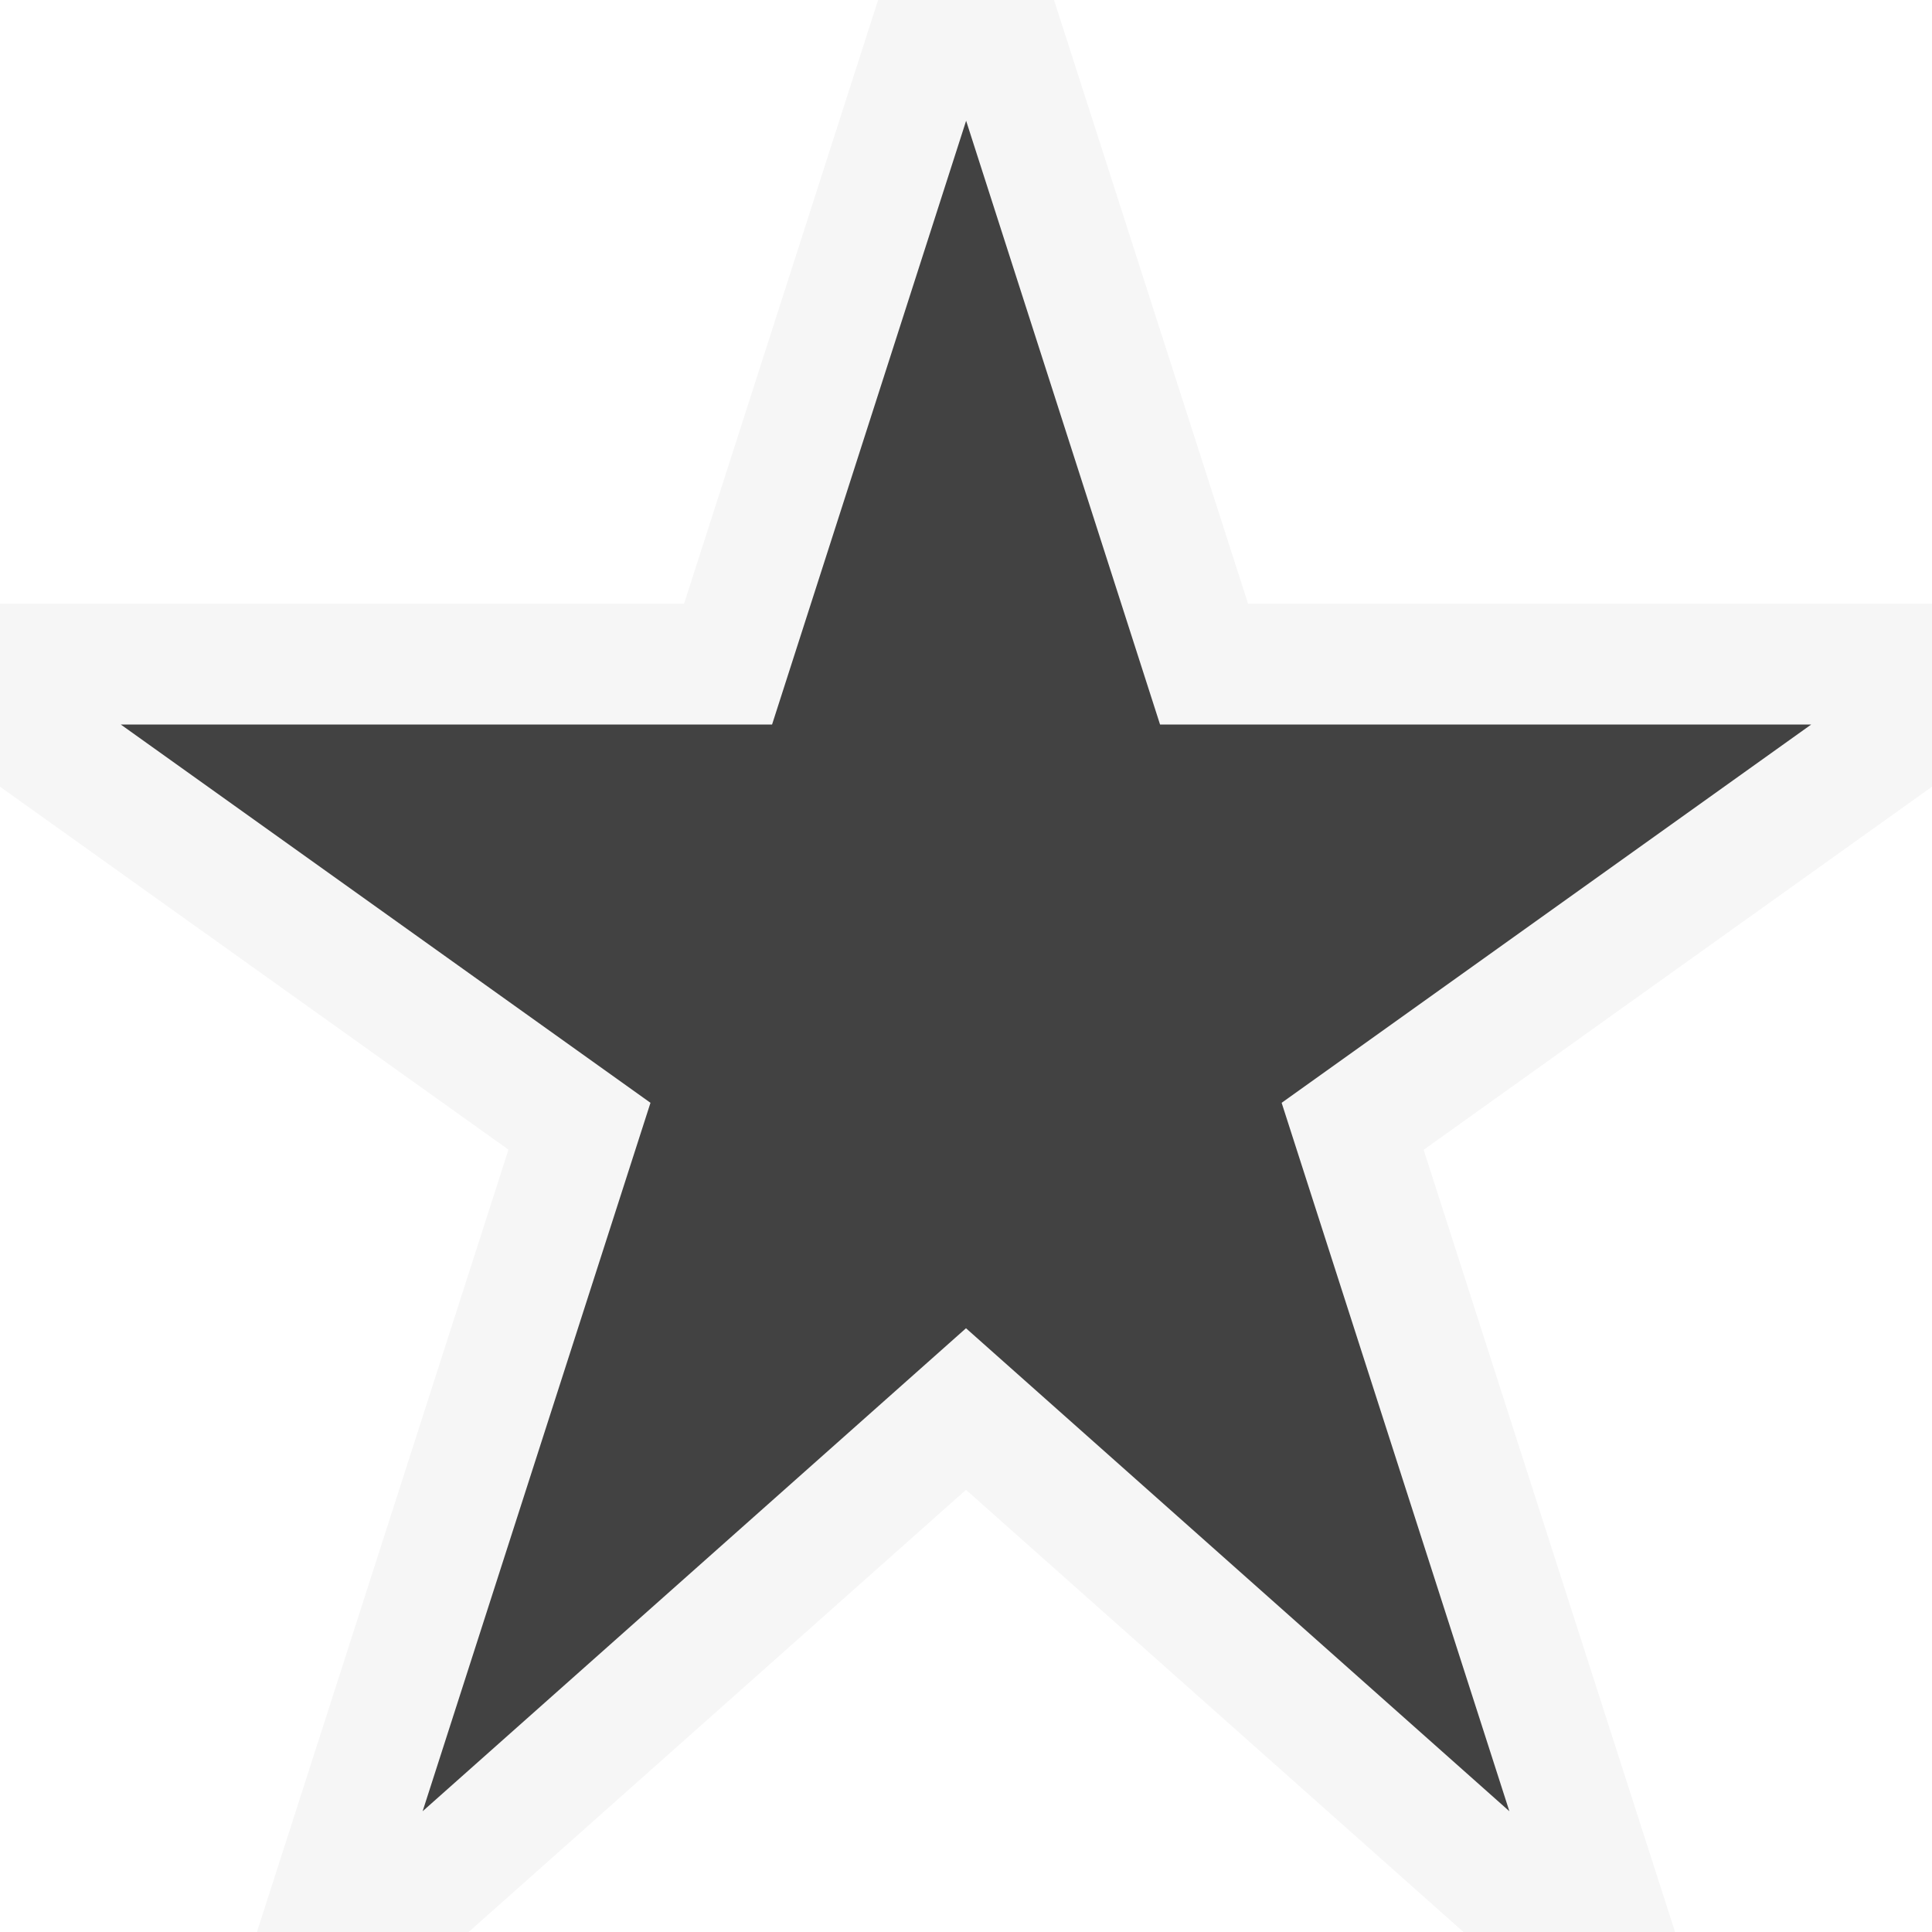
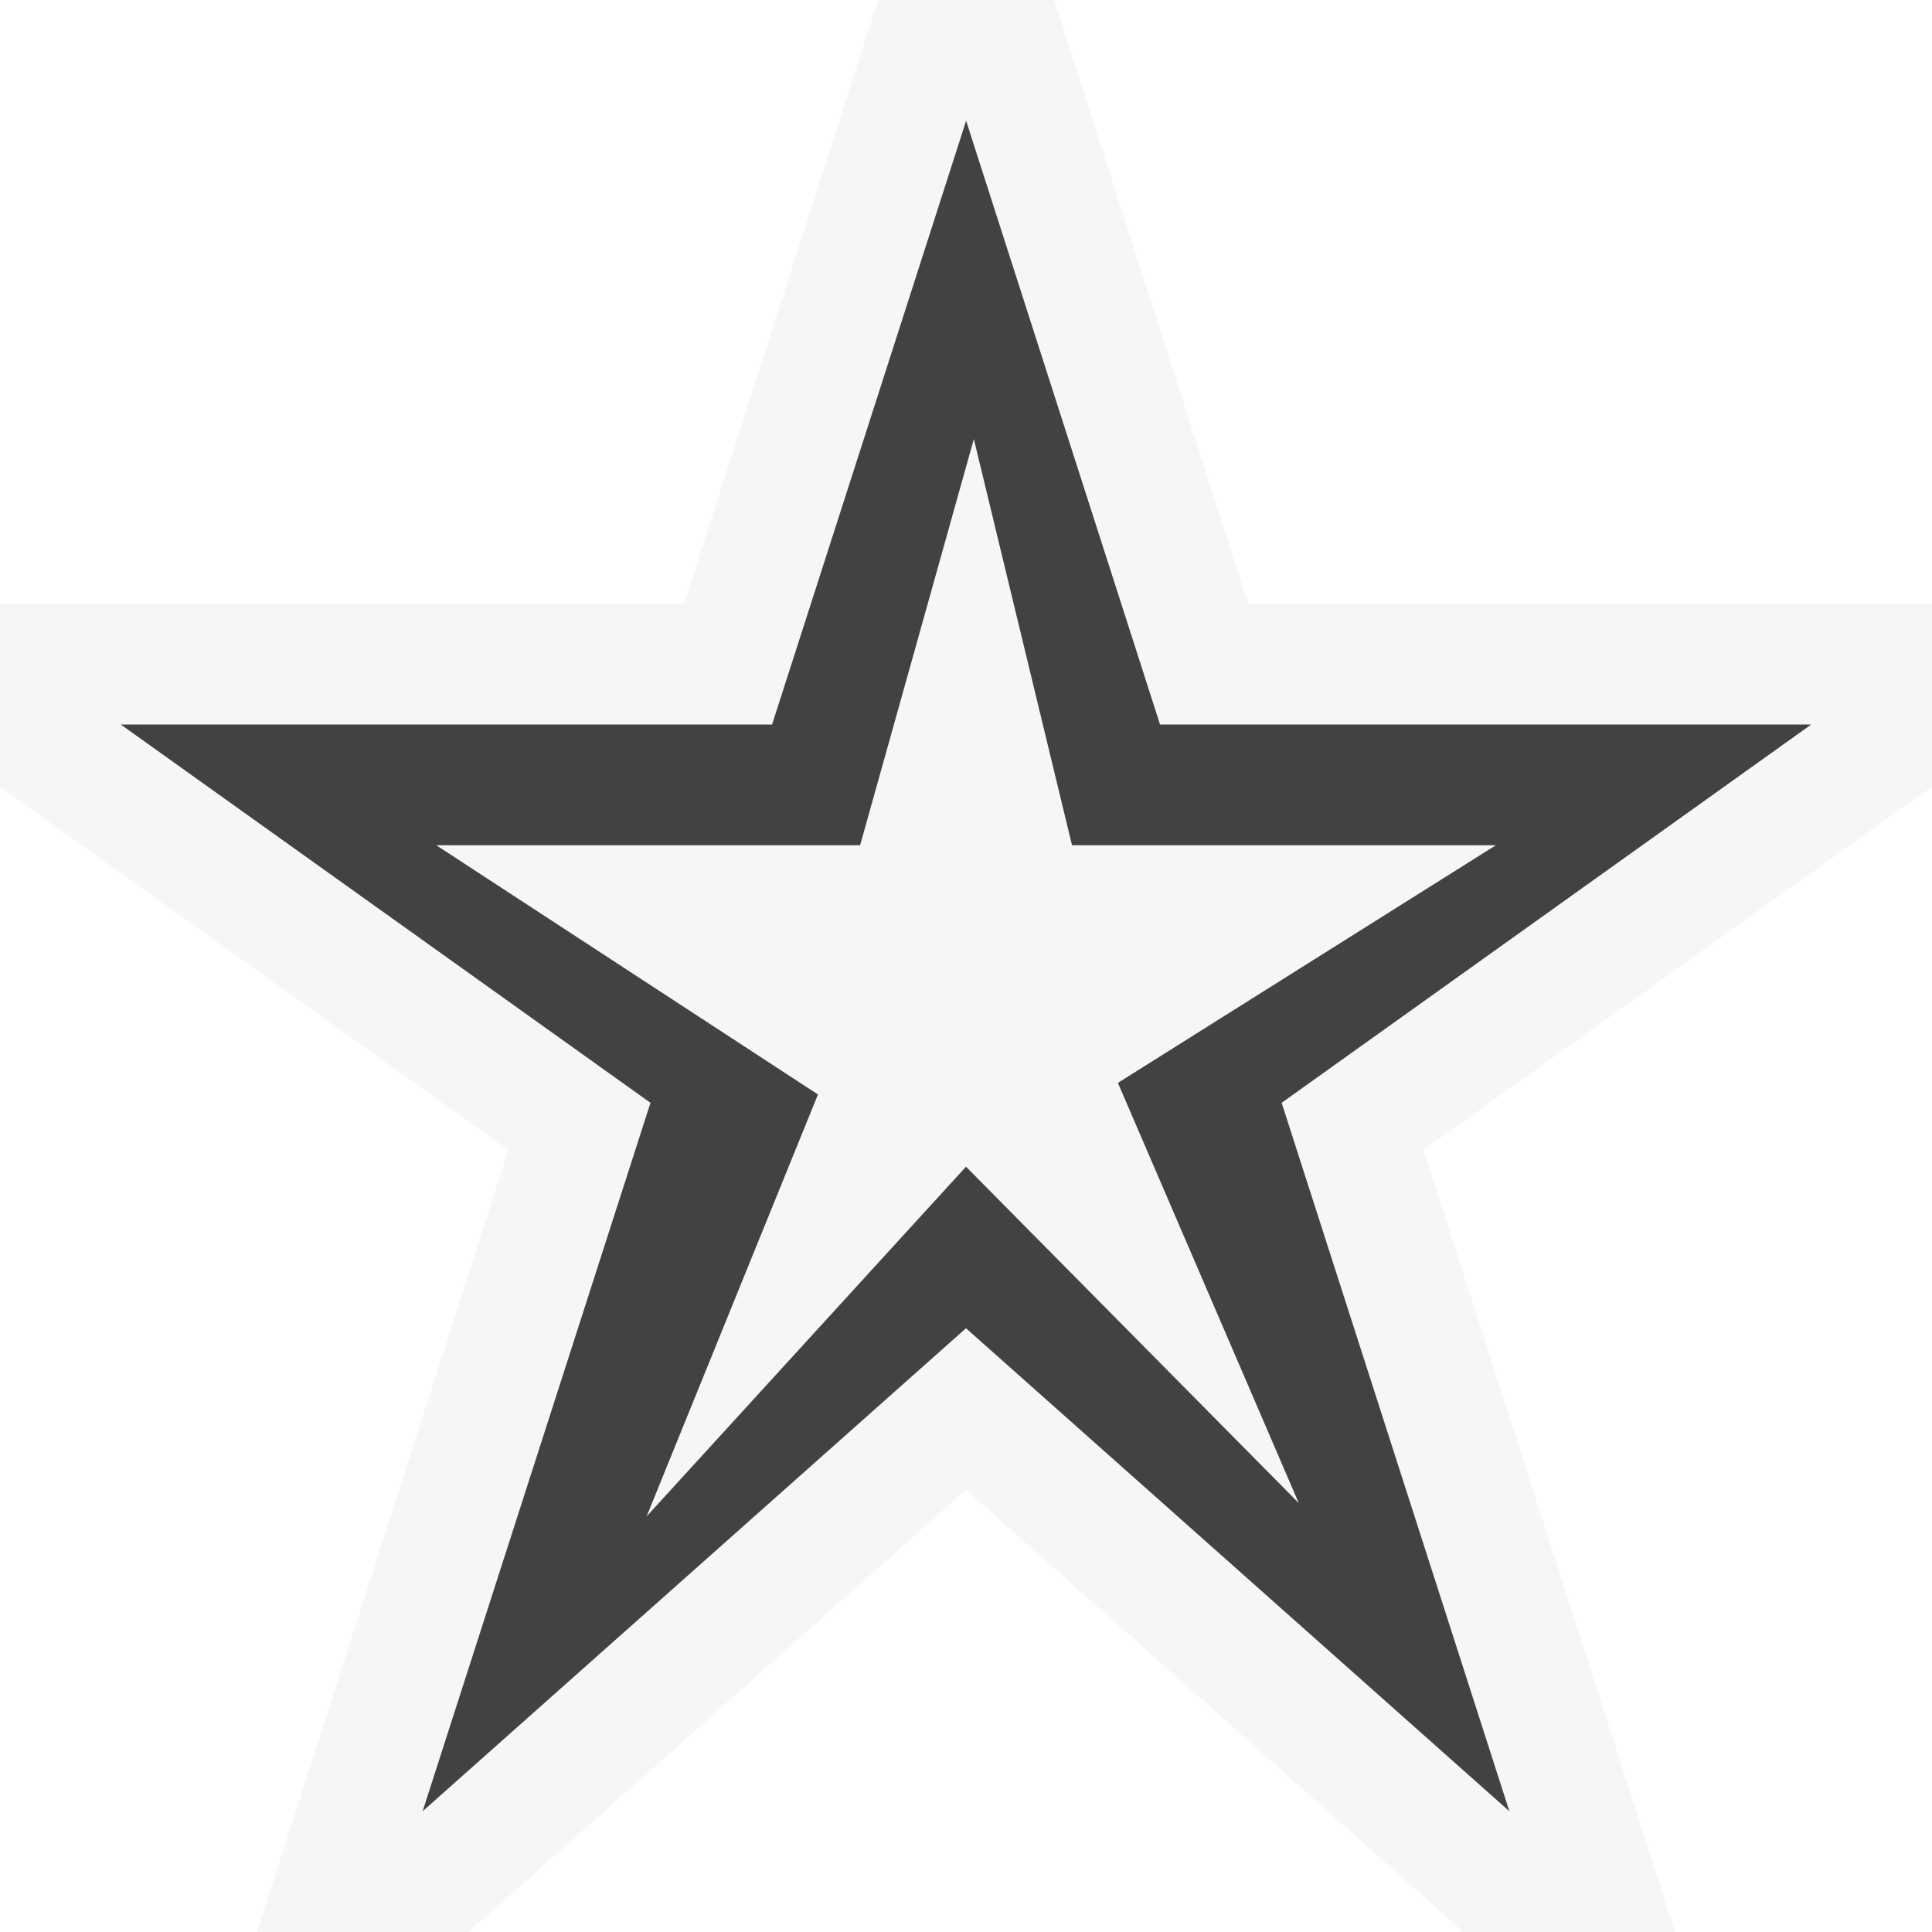
<svg xmlns="http://www.w3.org/2000/svg" width="16" height="16">
  <style type="text/css">.icon-canvas-transparent{opacity:0;fill:#F6F6F6;} .icon-vs-out{fill:#F6F6F6;} .icon-vs-bg{fill:#424242;}</style>
  <path class="icon-canvas-transparent" d="M16 16h-16v-16h16v16z" id="canvas" />
-   <path class="icon-vs-out" d="M13.872 16h-1.752l-4.12-3.662-4.119 3.662h-1.753l2.083-6.479-4.211-3.006v-1.515h5.665l1.607-5h1.457l1.607 5h5.664v1.515l-4.21 3.007 2.082 6.478z" id="outline" />
-   <path class="icon-vs-bg" d="M10.614 9.133l1.886 5.867-4.5-4-4.5 4 1.887-5.867-4.387-3.133h5.394l1.607-5 1.606 5h5.393l-4.386 3.133z" id="iconBg" />
+   <path class="icon-vs-out" d="M16 5v1.515l-4.21 3.008 2.082 6.477h-1.752l-4.12-3.662-4.12 3.662h-1.752l2.083-6.478-4.211-3.007v-1.515h5.665l1.608-5h1.457l1.607 5h5.663z" id="outline" />
+   <path class="icon-vs-bg" d="M15 6h-5.393l-1.606-5-1.607 5h-5.394l4.387 3.133-1.887 5.867 4.5-4 4.5 4-1.886-5.867 4.386-3.133zm-7 3.662l-2.645 2.896 1.419-3.494-3.161-2.064h3.51l.942-3.364.813 3.364h3.51l-3.13 1.968 1.498 3.48-2.756-2.786z" id="iconBg" />
</svg>
